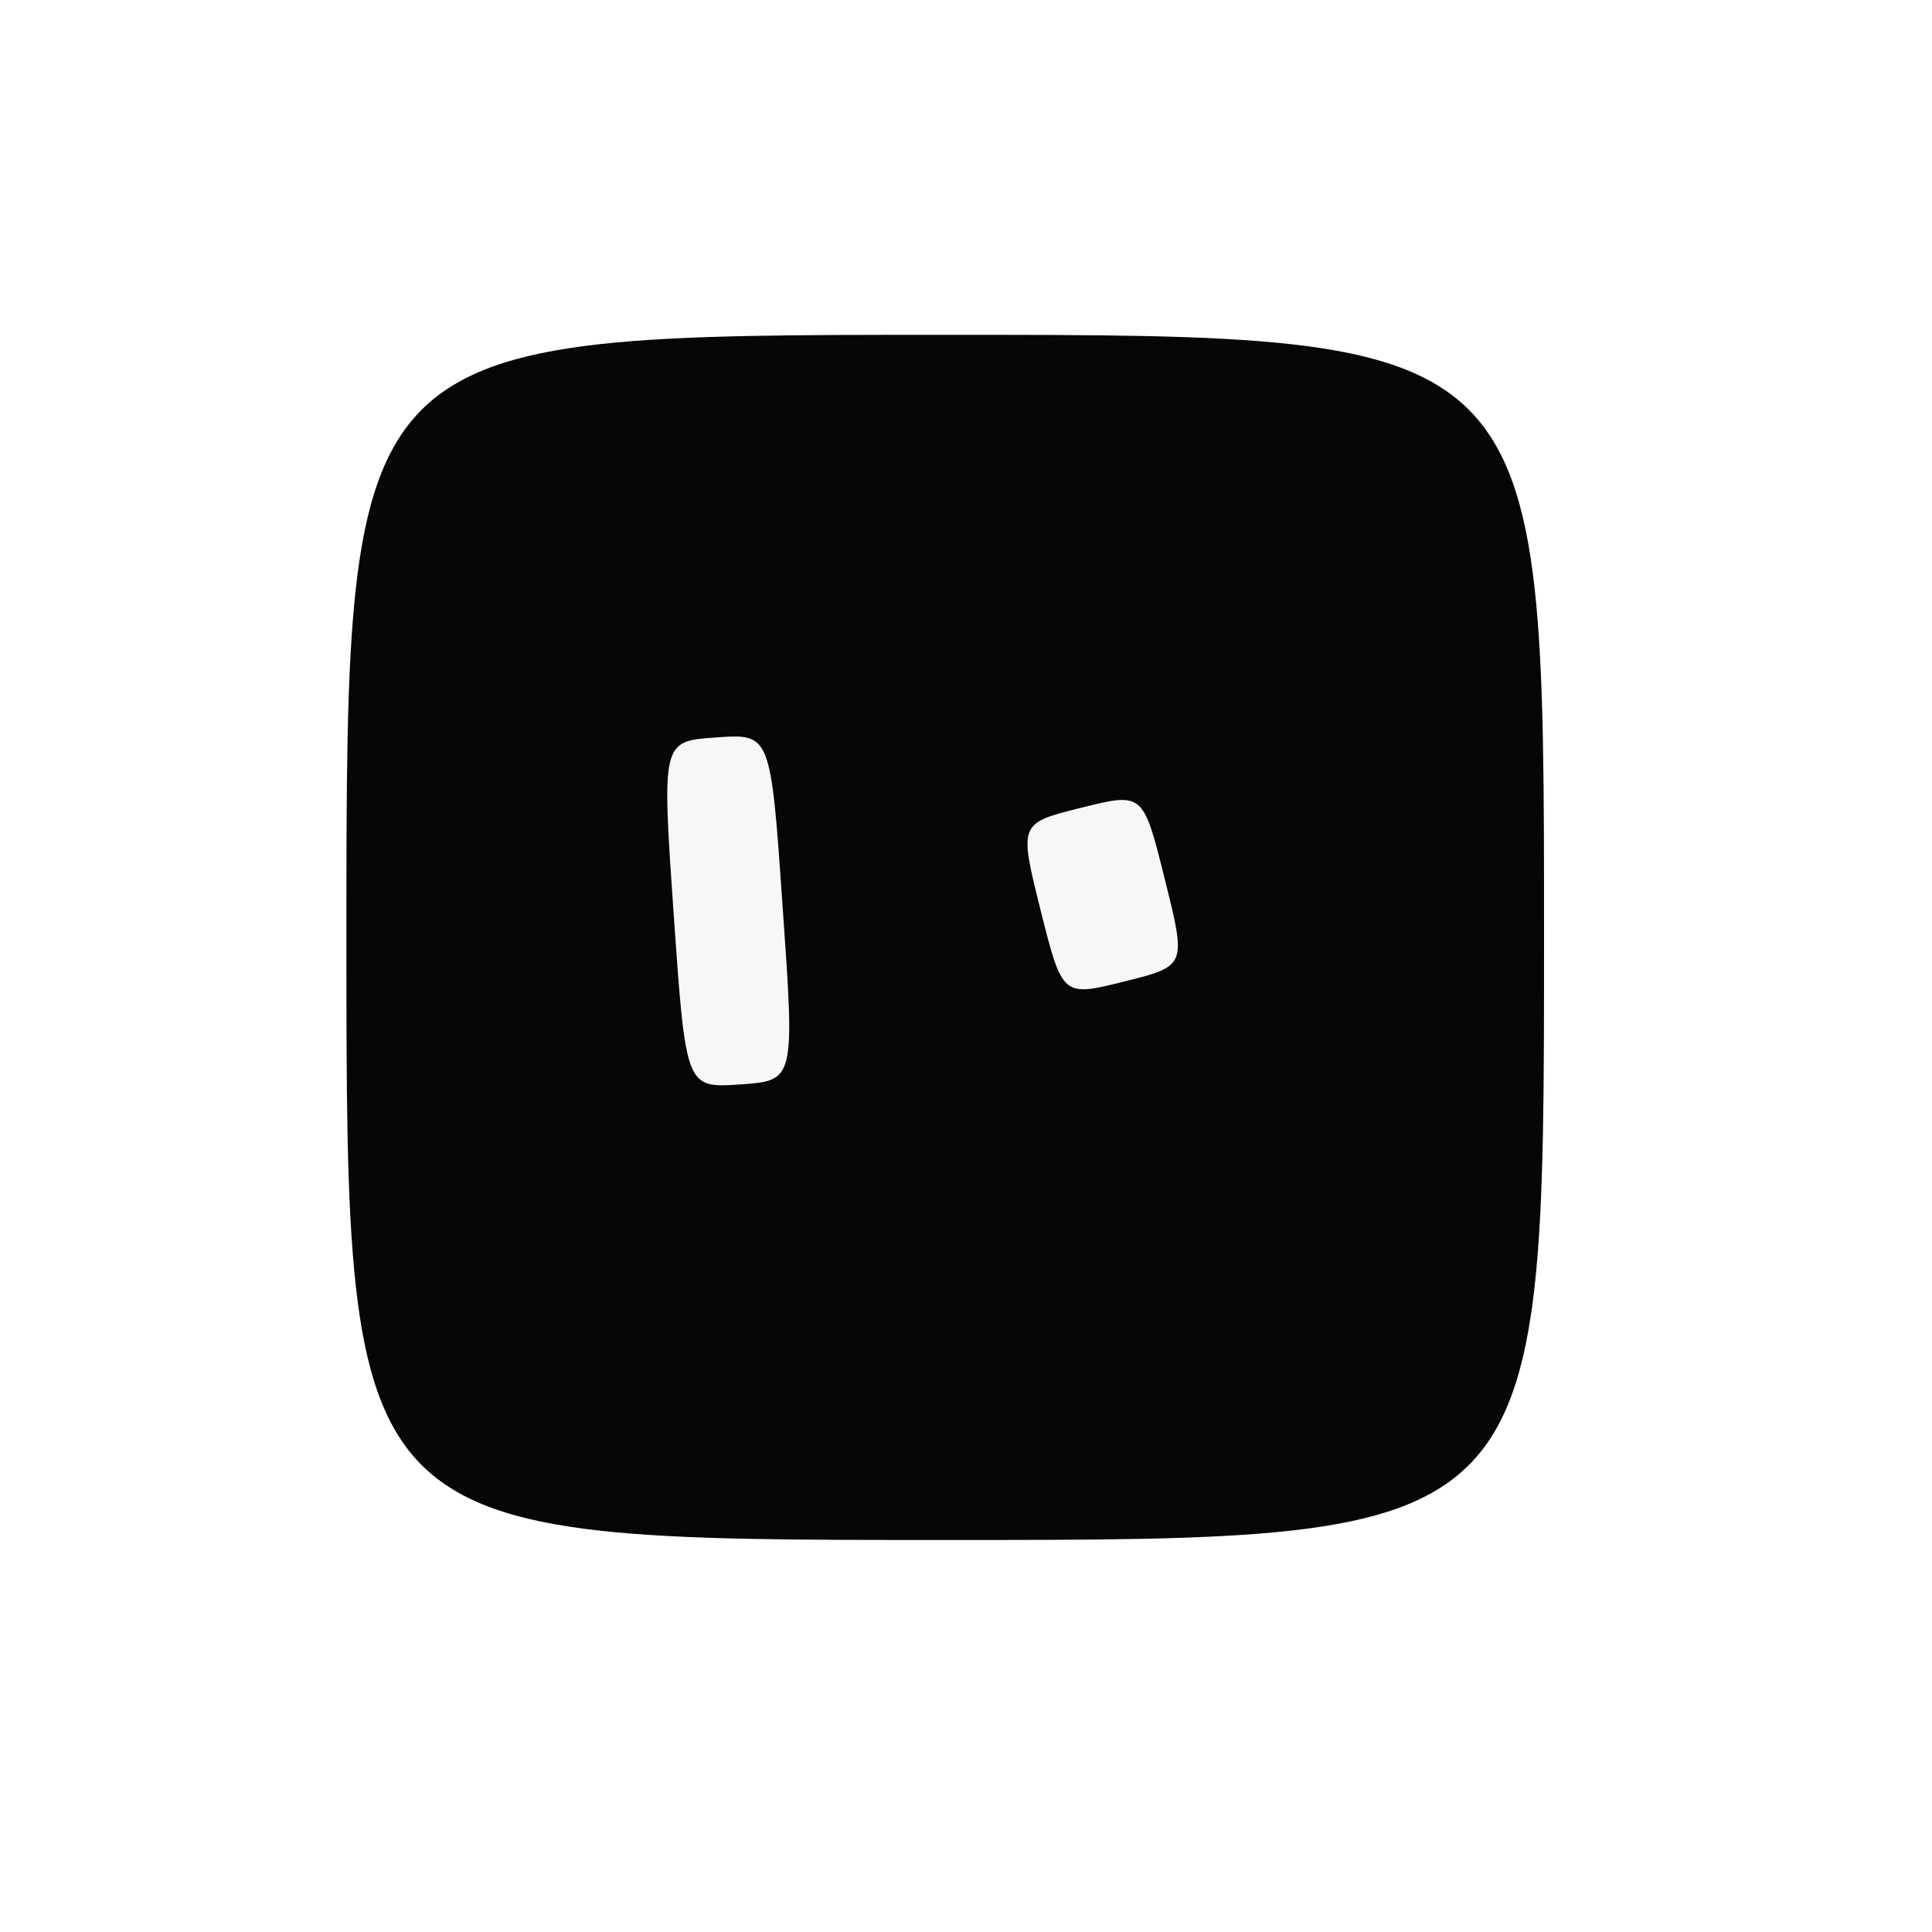
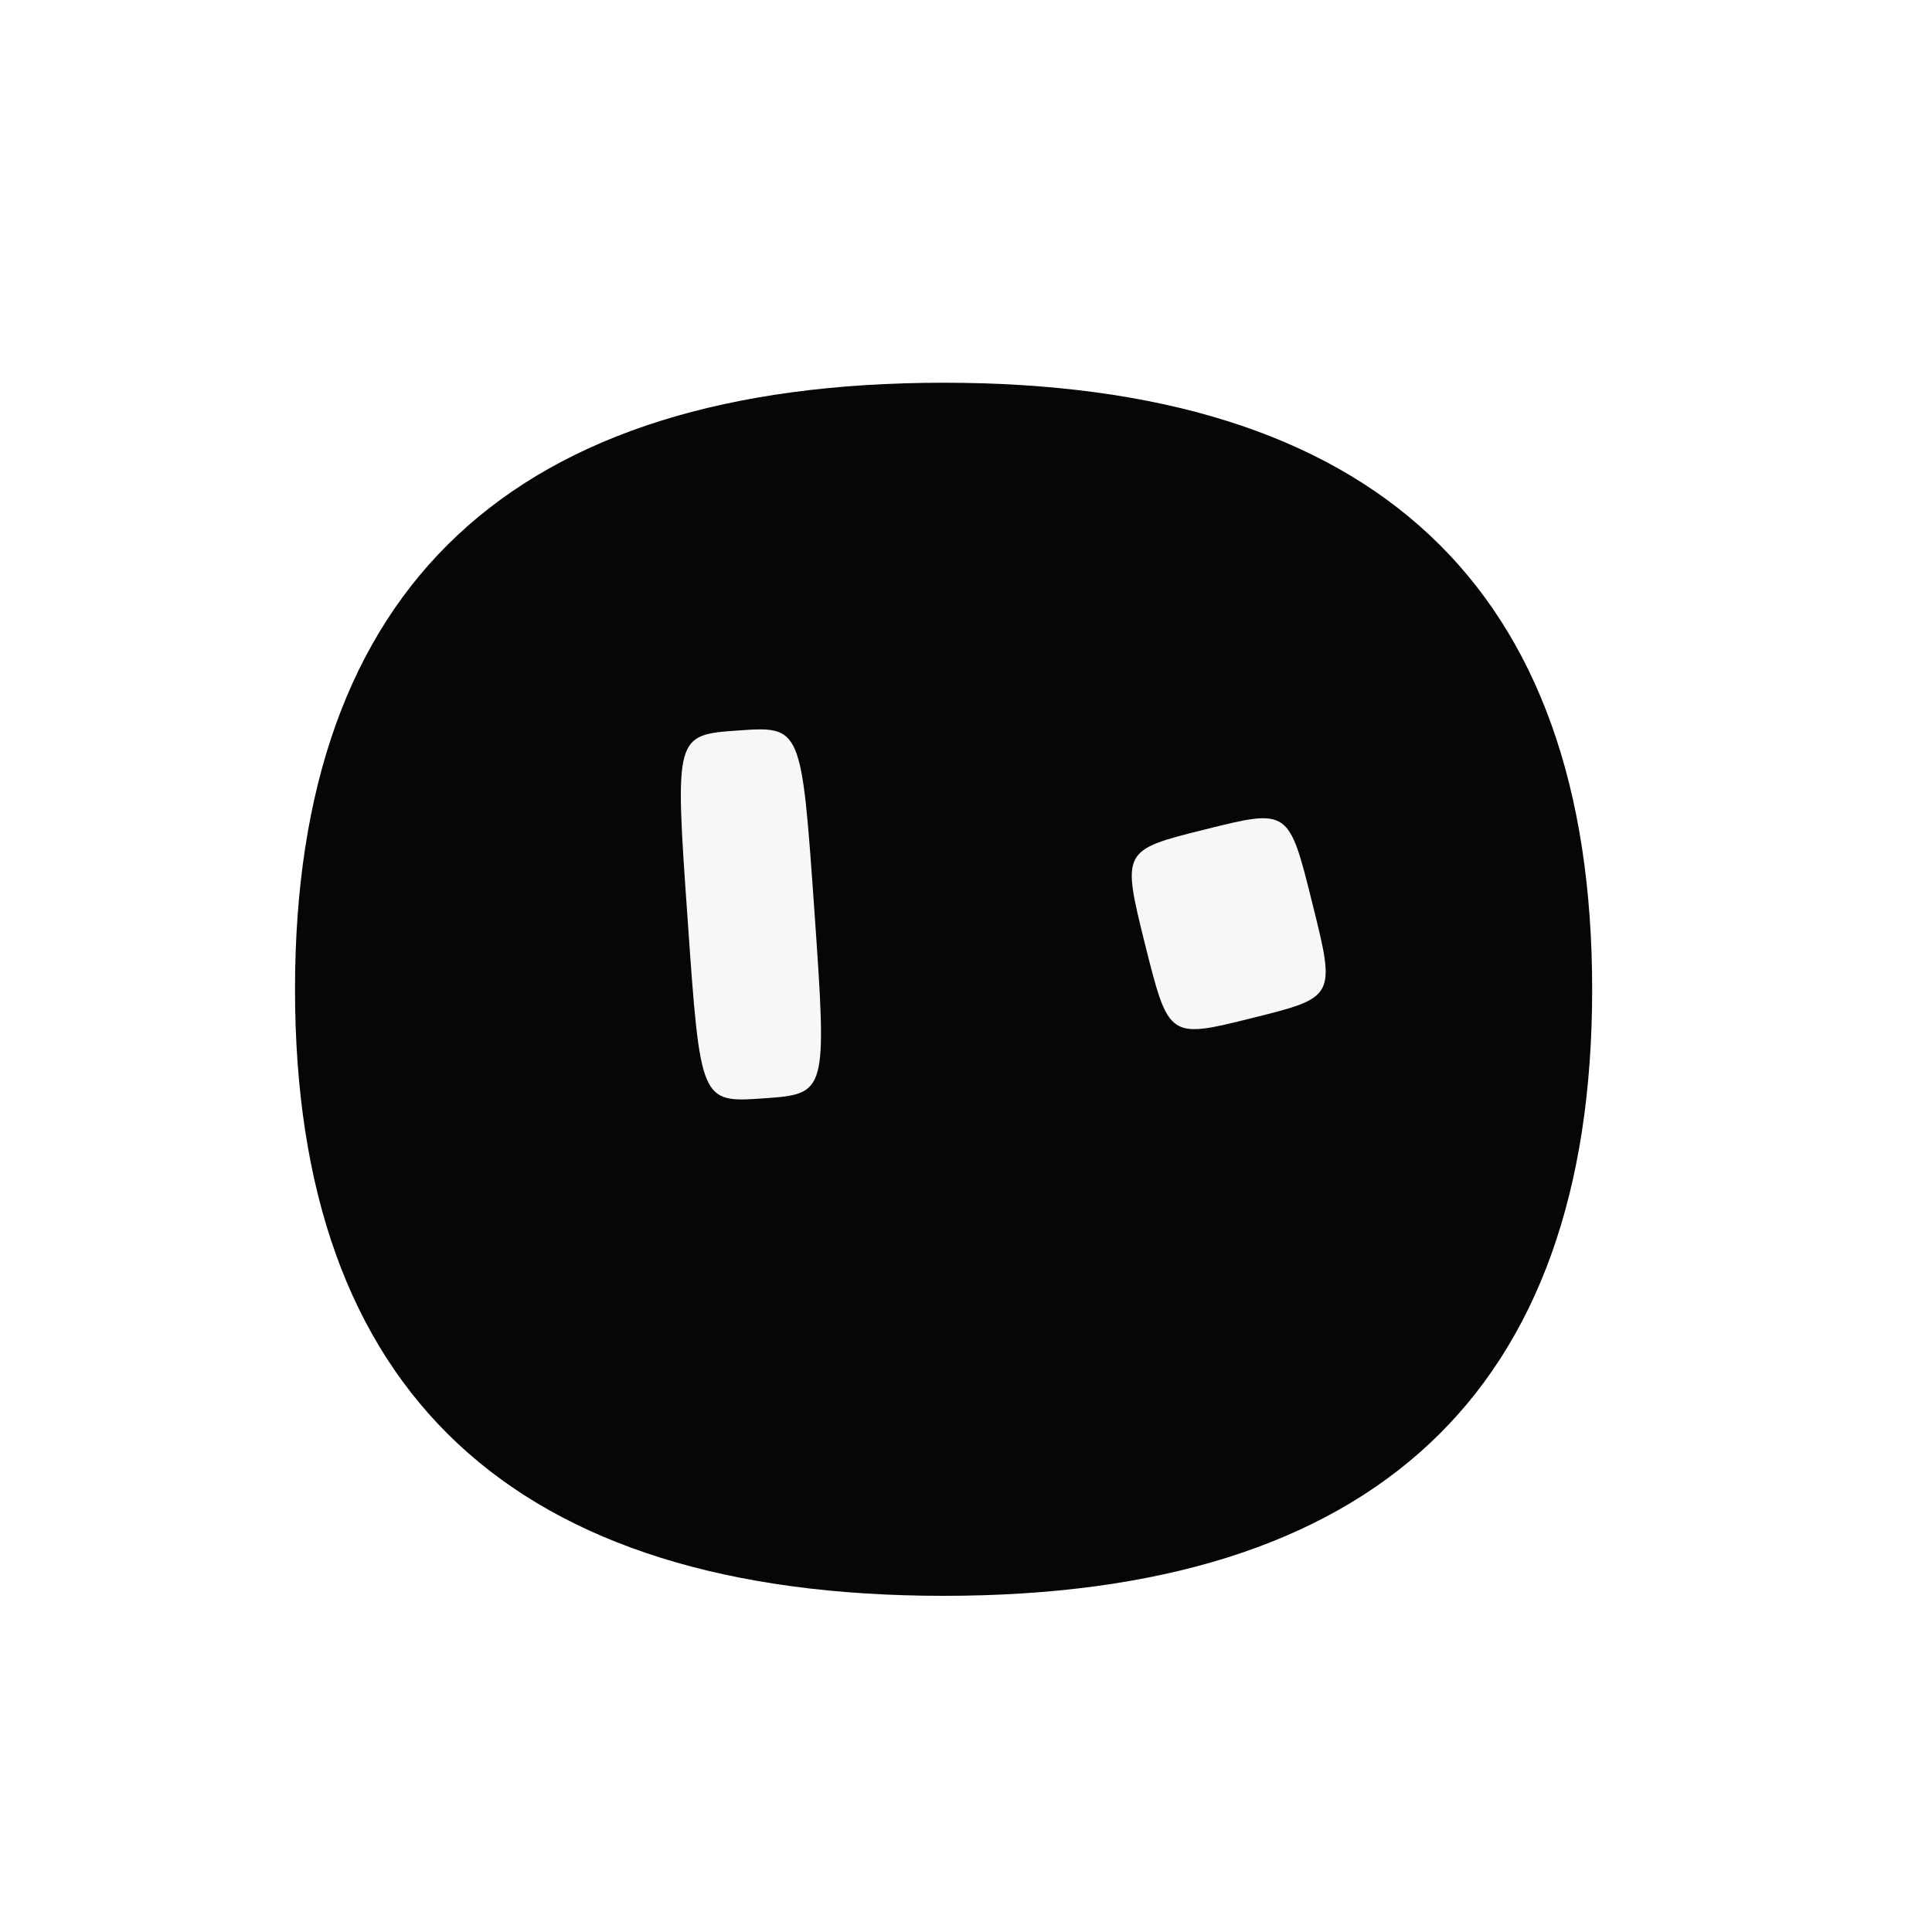
<svg xmlns="http://www.w3.org/2000/svg" viewBox="0 0 100 100" width="240" height="240">
  <g fill="#050607">
-     <path d="M79.92 48.52C79.92 79.71 79.92 79.71 48.93 79.71C17.93 79.71 17.93 79.71 17.93 48.52C17.93 17.33 17.93 17.33 48.93 17.33C79.92 17.33 79.92 17.33 79.92 48.52Z" />
+     <path d="M82.41 51.21C82.41 72.06 71.14 82.6 48.84 82.6C26.55 82.6 15.27 72.06 15.27 51.21C15.27 30.35 26.55 19.81 48.84 19.81C71.14 19.81 82.41 30.35 82.41 51.21Z" />
  </g>
  <g fill="#F7F7F7">
-     <path d="M40.51 46.95C41.14 55.93 41.14 55.93 38.32 56.13C35.5 56.32 35.5 56.32 34.87 47.34C34.25 38.36 34.25 38.36 37.07 38.17C39.89 37.97 39.89 37.97 40.51 46.95Z" />
-     <path d="M60.29 45.51C61.41 50 61.41 50 58.2 50.8C54.99 51.6 54.99 51.6 53.86 47.11C52.74 42.61 52.74 42.61 55.96 41.81C59.17 41.01 59.17 41.01 60.29 45.51Z" />
+     <path d="M42.15 47.1C42.81 56.6 42.81 56.62 39.53 56.85C36.26 57.08 36.25 57.06 35.59 47.56C34.92 38.06 34.93 38.04 38.2 37.81C41.48 37.58 41.48 37.6 42.15 47.1Z" />
+     <path d="M67.92 46.73C69.14 51.61 69.13 51.62 64.82 52.69C60.5 53.77 60.49 53.76 59.27 48.89C58.06 44.02 58.07 44 62.38 42.93C66.7 41.85 66.71 41.86 67.92 46.73Z" />
  </g>
</svg>
